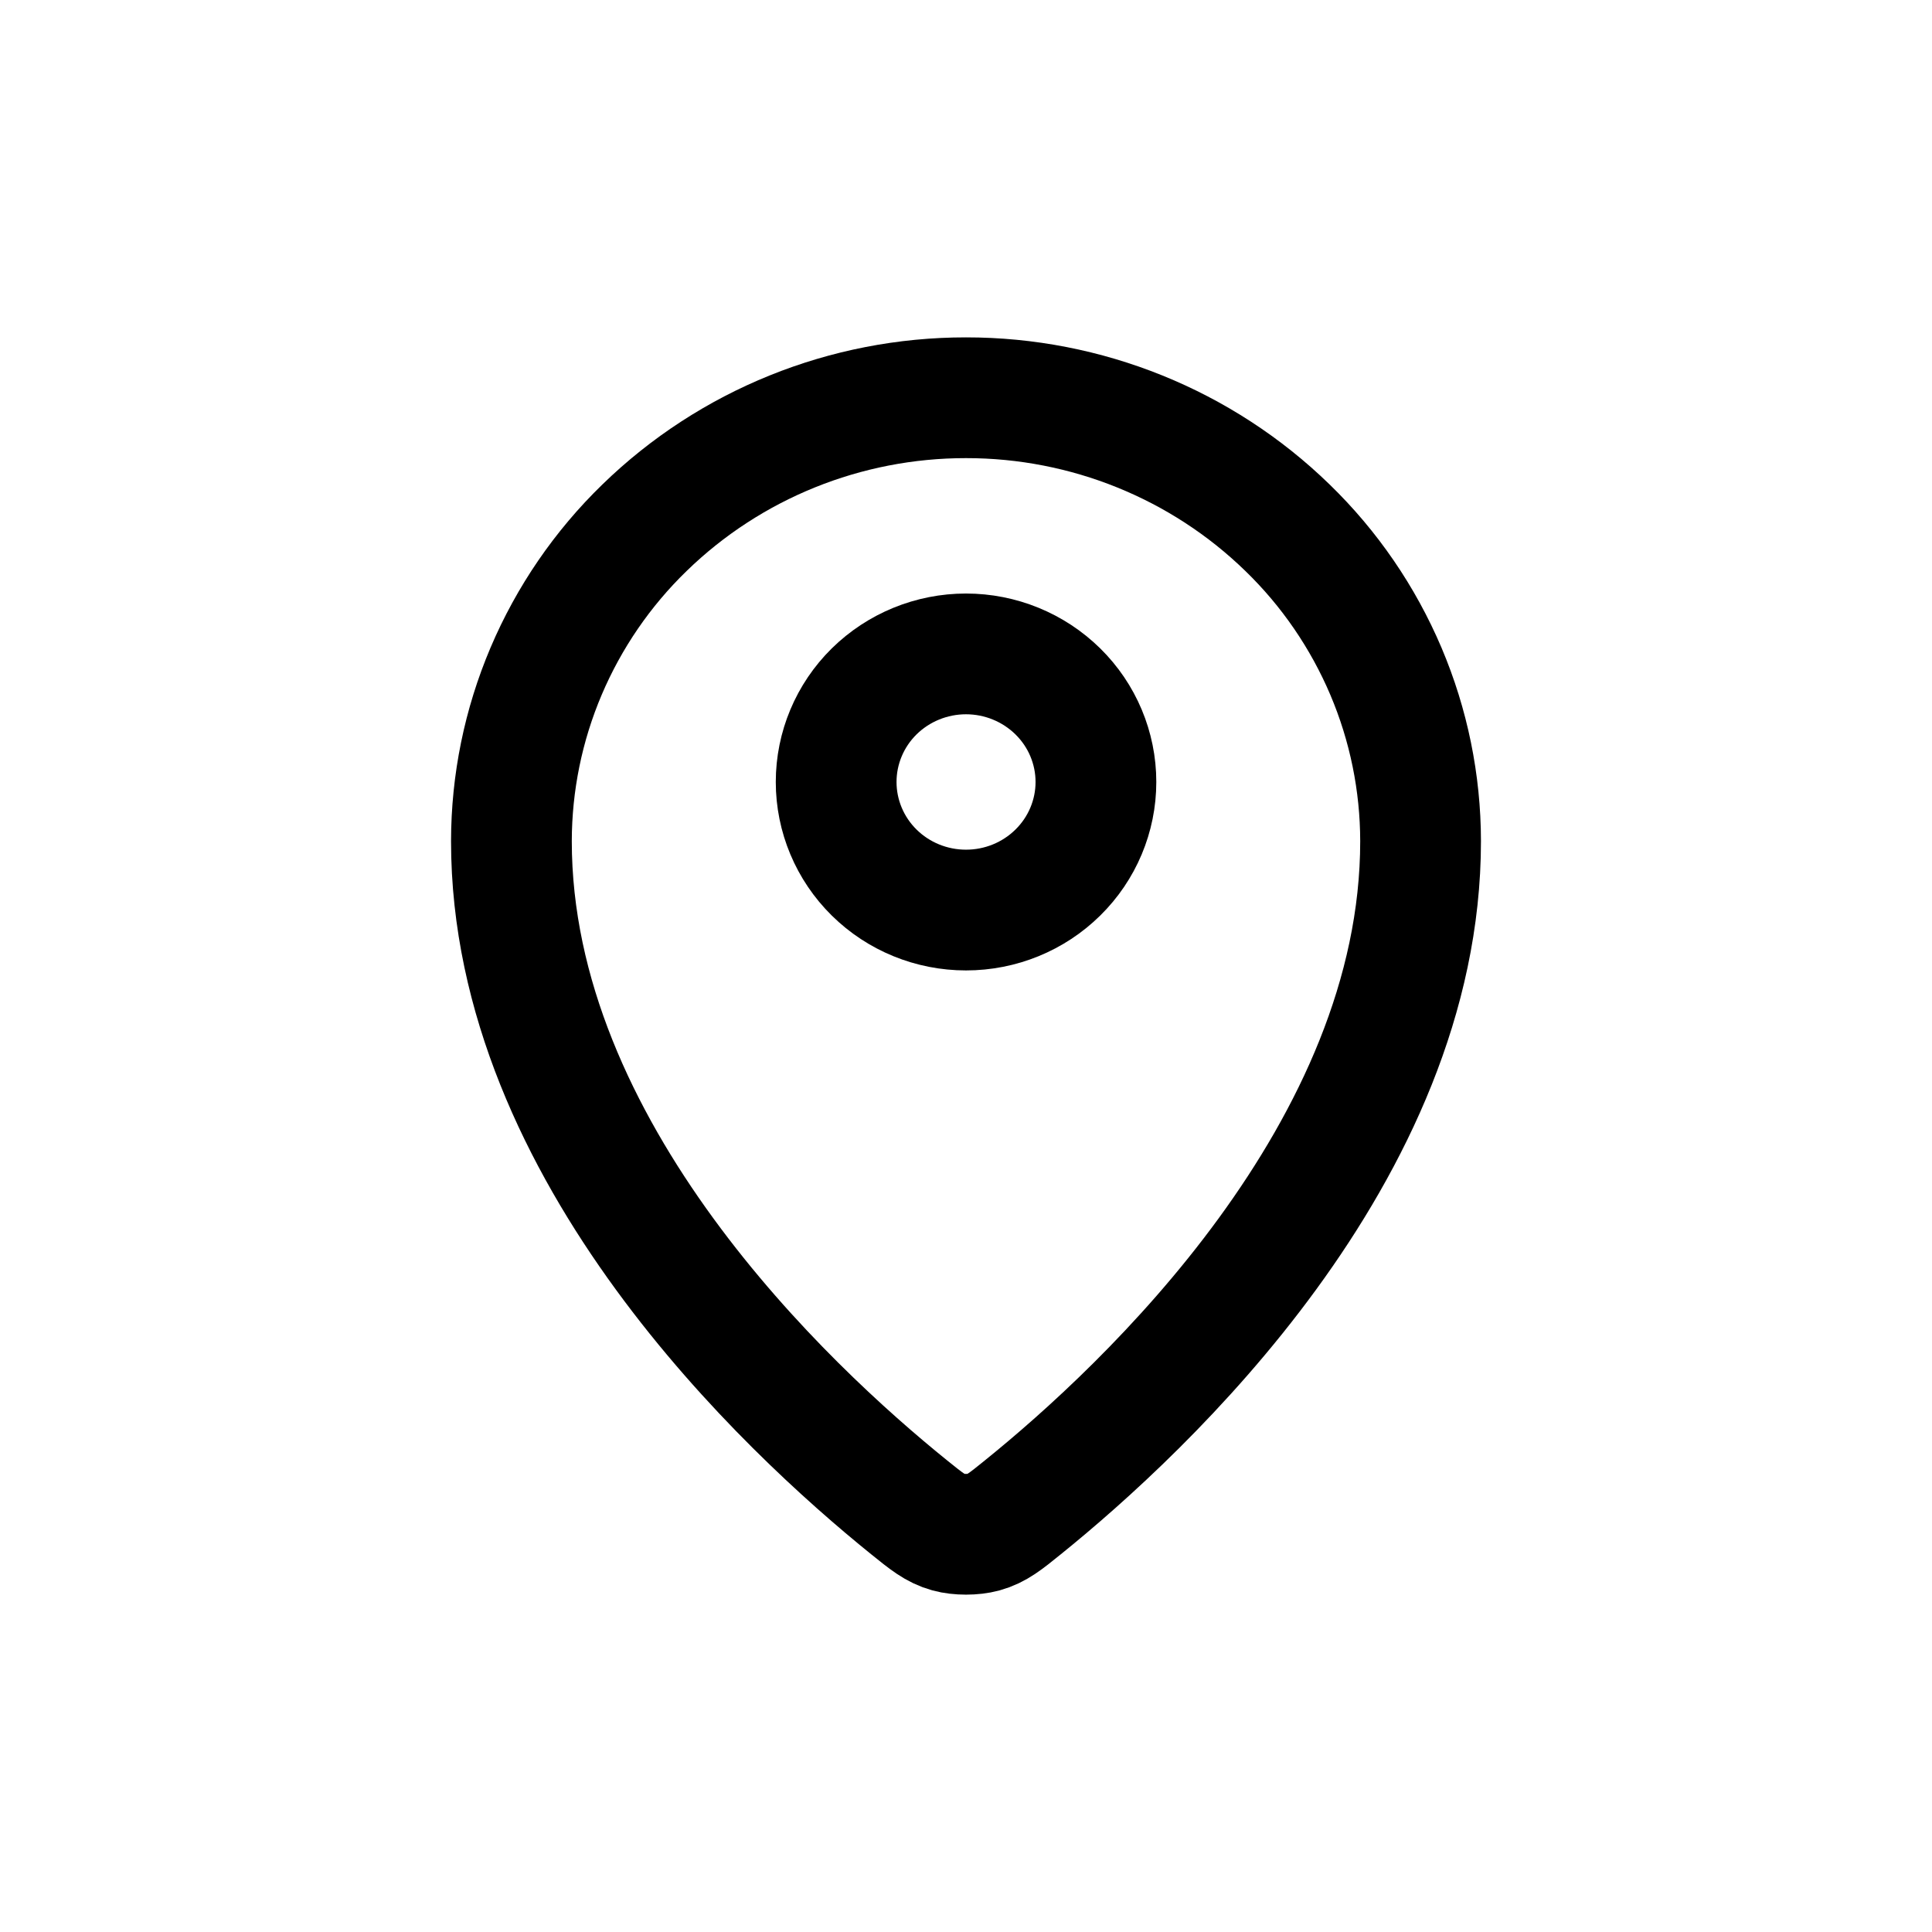
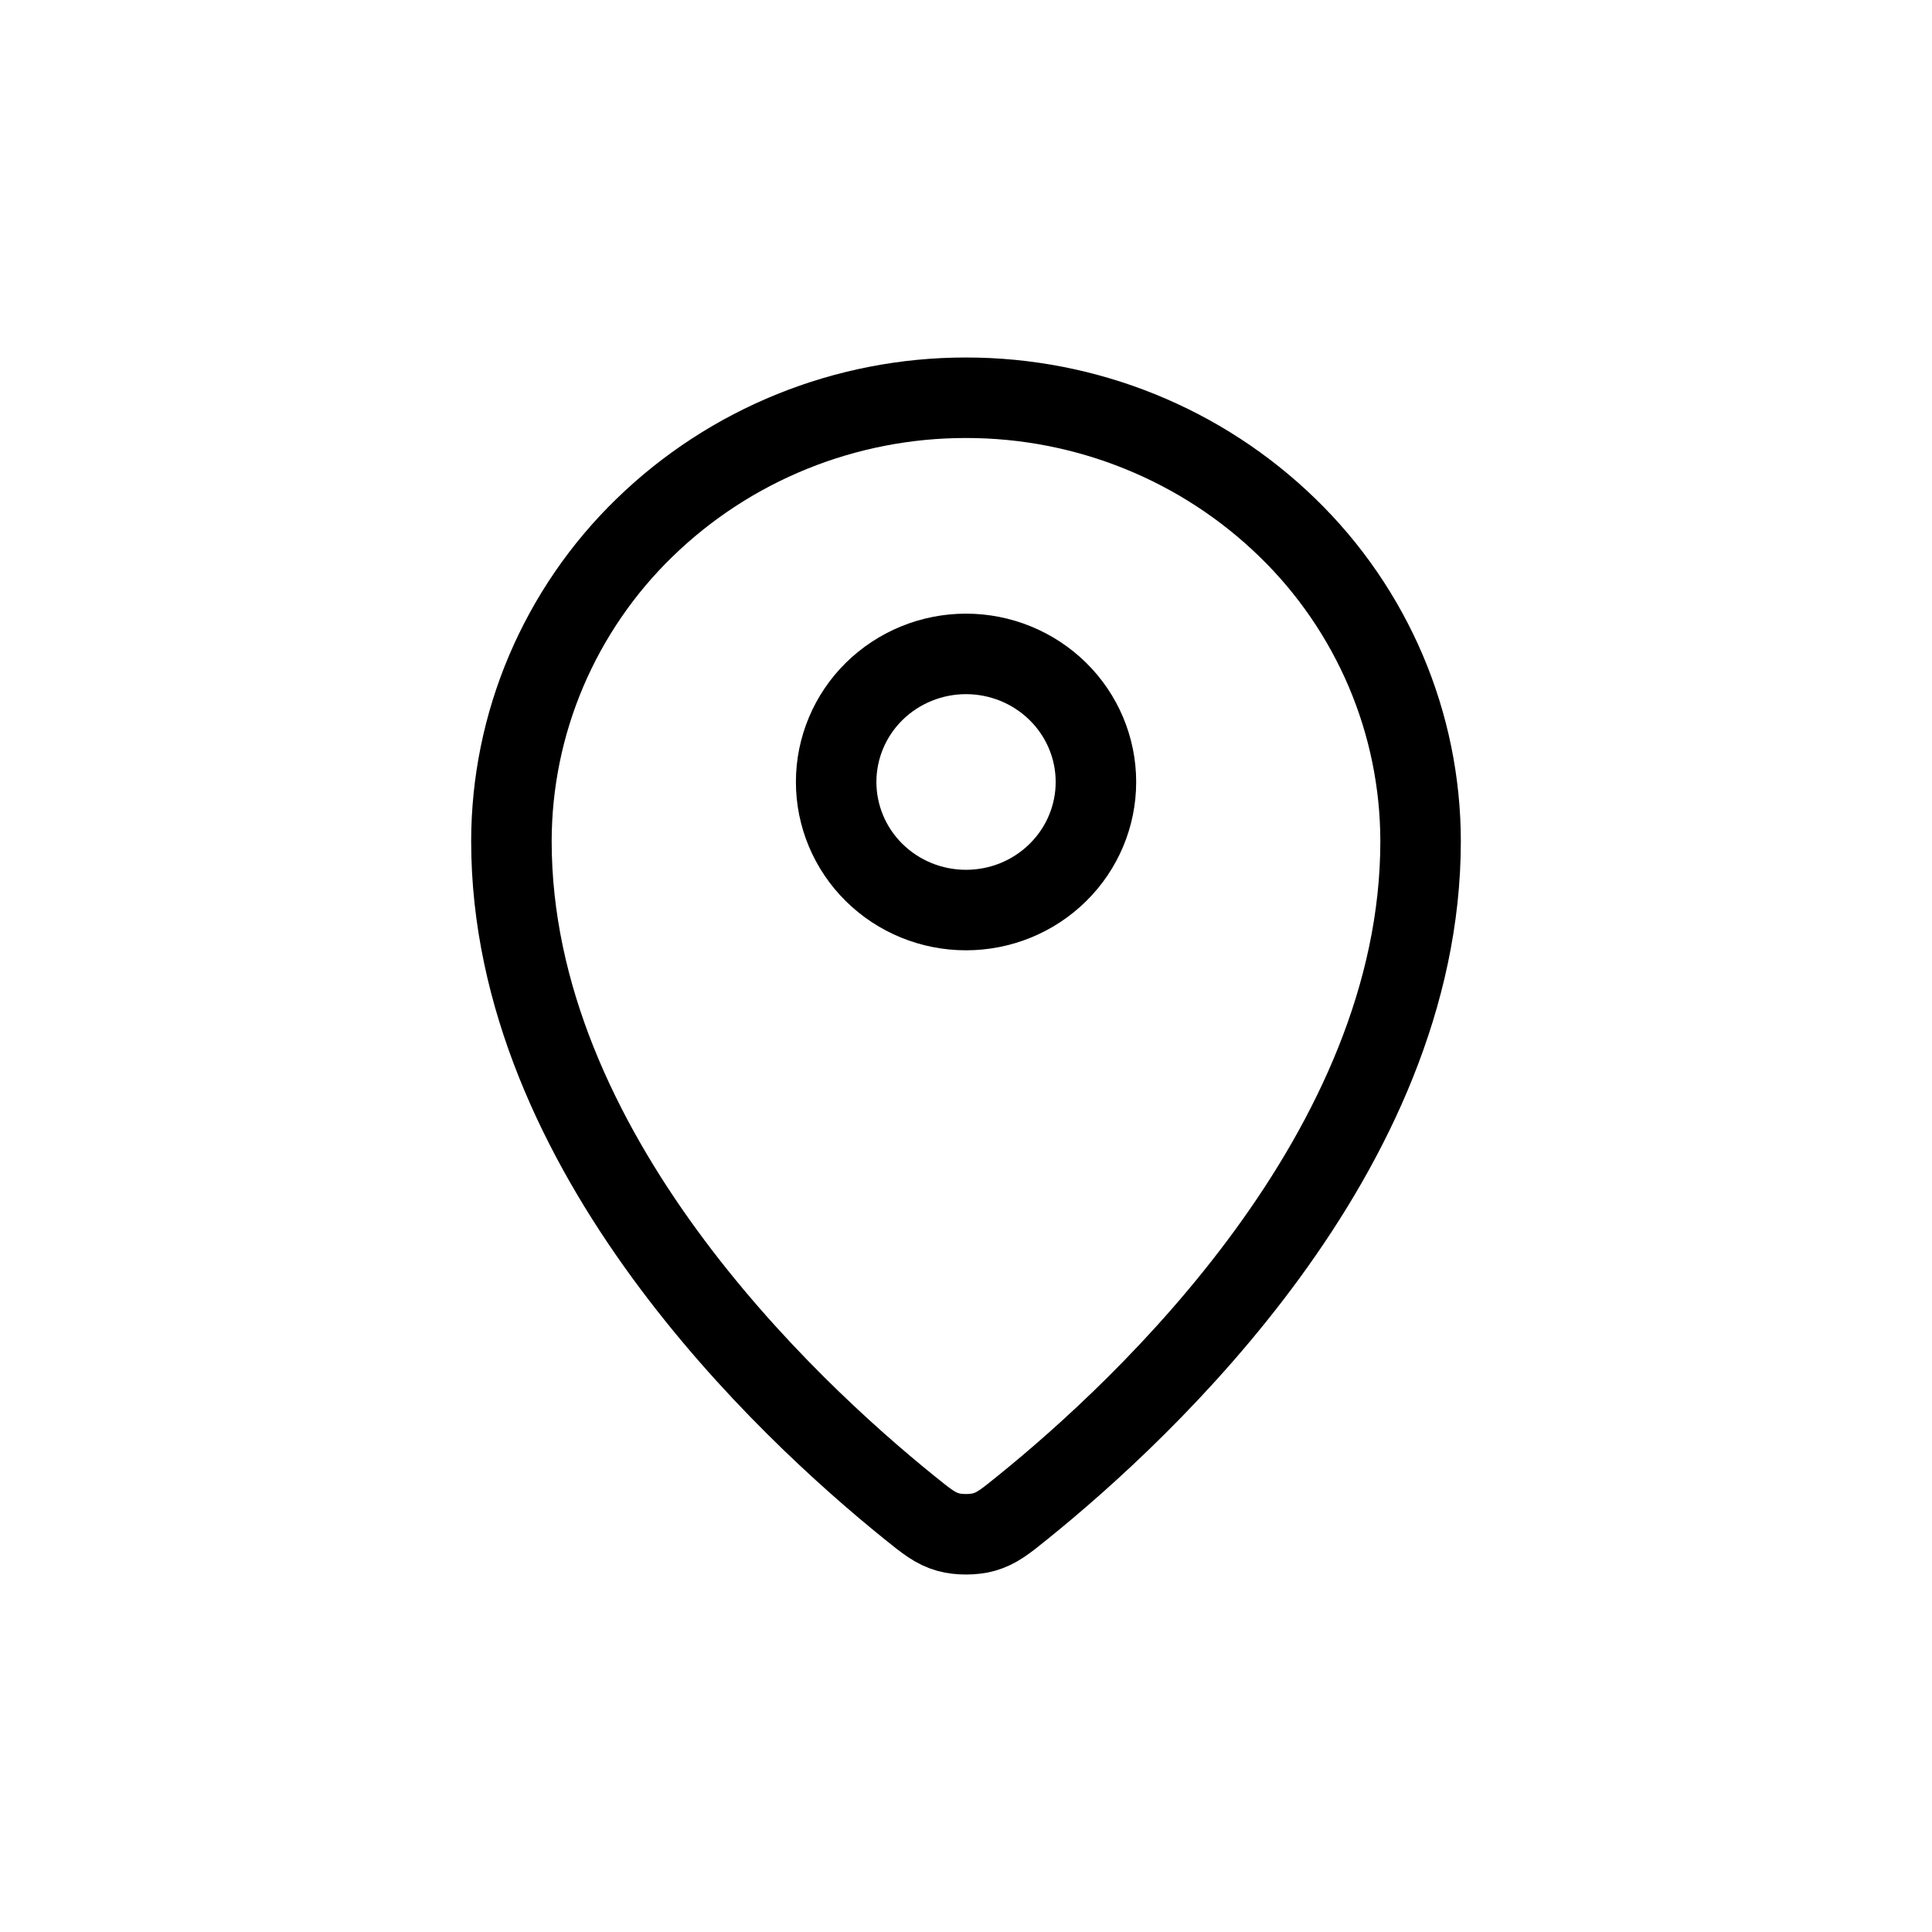
<svg xmlns="http://www.w3.org/2000/svg" width="24" height="24" viewBox="0 0 24 24" fill="none">
-   <path d="M6.353 10.449C6.353 14.309 9.777 17.5 11.293 18.724C11.51 18.899 11.619 18.988 11.781 19.033C11.907 19.068 12.093 19.068 12.219 19.033C12.381 18.988 12.49 18.9 12.707 18.724C14.223 17.5 17.647 14.309 17.647 10.449C17.646 9.724 17.5 9.007 17.216 8.338C16.932 7.67 16.517 7.063 15.993 6.555C14.929 5.52 13.495 4.94 12 4.941C10.505 4.94 9.071 5.52 8.007 6.555C7.483 7.063 7.068 7.67 6.784 8.338C6.5 9.007 6.354 9.724 6.353 10.449Z" stroke="black" stroke-width="1.5" stroke-linecap="round" stroke-linejoin="round" />
-   <path d="M10.387 9.714C10.387 10.136 10.557 10.541 10.859 10.839C11.162 11.138 11.572 11.305 12 11.305C12.428 11.305 12.838 11.138 13.141 10.839C13.444 10.541 13.614 10.136 13.614 9.714C13.614 9.292 13.444 8.887 13.141 8.589C12.838 8.291 12.428 8.123 12 8.123C11.572 8.123 11.162 8.291 10.859 8.589C10.557 8.887 10.387 9.292 10.387 9.714Z" stroke="black" stroke-width="1.5" stroke-linecap="round" stroke-linejoin="round" />
+   <path d="M6.353 10.449C6.353 14.309 9.777 17.5 11.293 18.724C11.51 18.899 11.619 18.988 11.781 19.033C11.907 19.068 12.093 19.068 12.219 19.033C12.381 18.988 12.49 18.9 12.707 18.724C14.223 17.5 17.647 14.309 17.647 10.449C17.646 9.724 17.5 9.007 17.216 8.338C16.932 7.67 16.517 7.063 15.993 6.555C14.929 5.52 13.495 4.94 12 4.941C10.505 4.94 9.071 5.52 8.007 6.555C7.483 7.063 7.068 7.67 6.784 8.338C6.5 9.007 6.354 9.724 6.353 10.449Z" stroke="black" strokeWidth="1.5" stroke-linecap="round" stroke-linejoin="round" />
+   <path d="M10.387 9.714C10.387 10.136 10.557 10.541 10.859 10.839C11.162 11.138 11.572 11.305 12 11.305C12.428 11.305 12.838 11.138 13.141 10.839C13.444 10.541 13.614 10.136 13.614 9.714C13.614 9.292 13.444 8.887 13.141 8.589C12.838 8.291 12.428 8.123 12 8.123C11.572 8.123 11.162 8.291 10.859 8.589C10.557 8.887 10.387 9.292 10.387 9.714Z" stroke="black" strokeWidth="1.5" stroke-linecap="round" stroke-linejoin="round" />
</svg>
